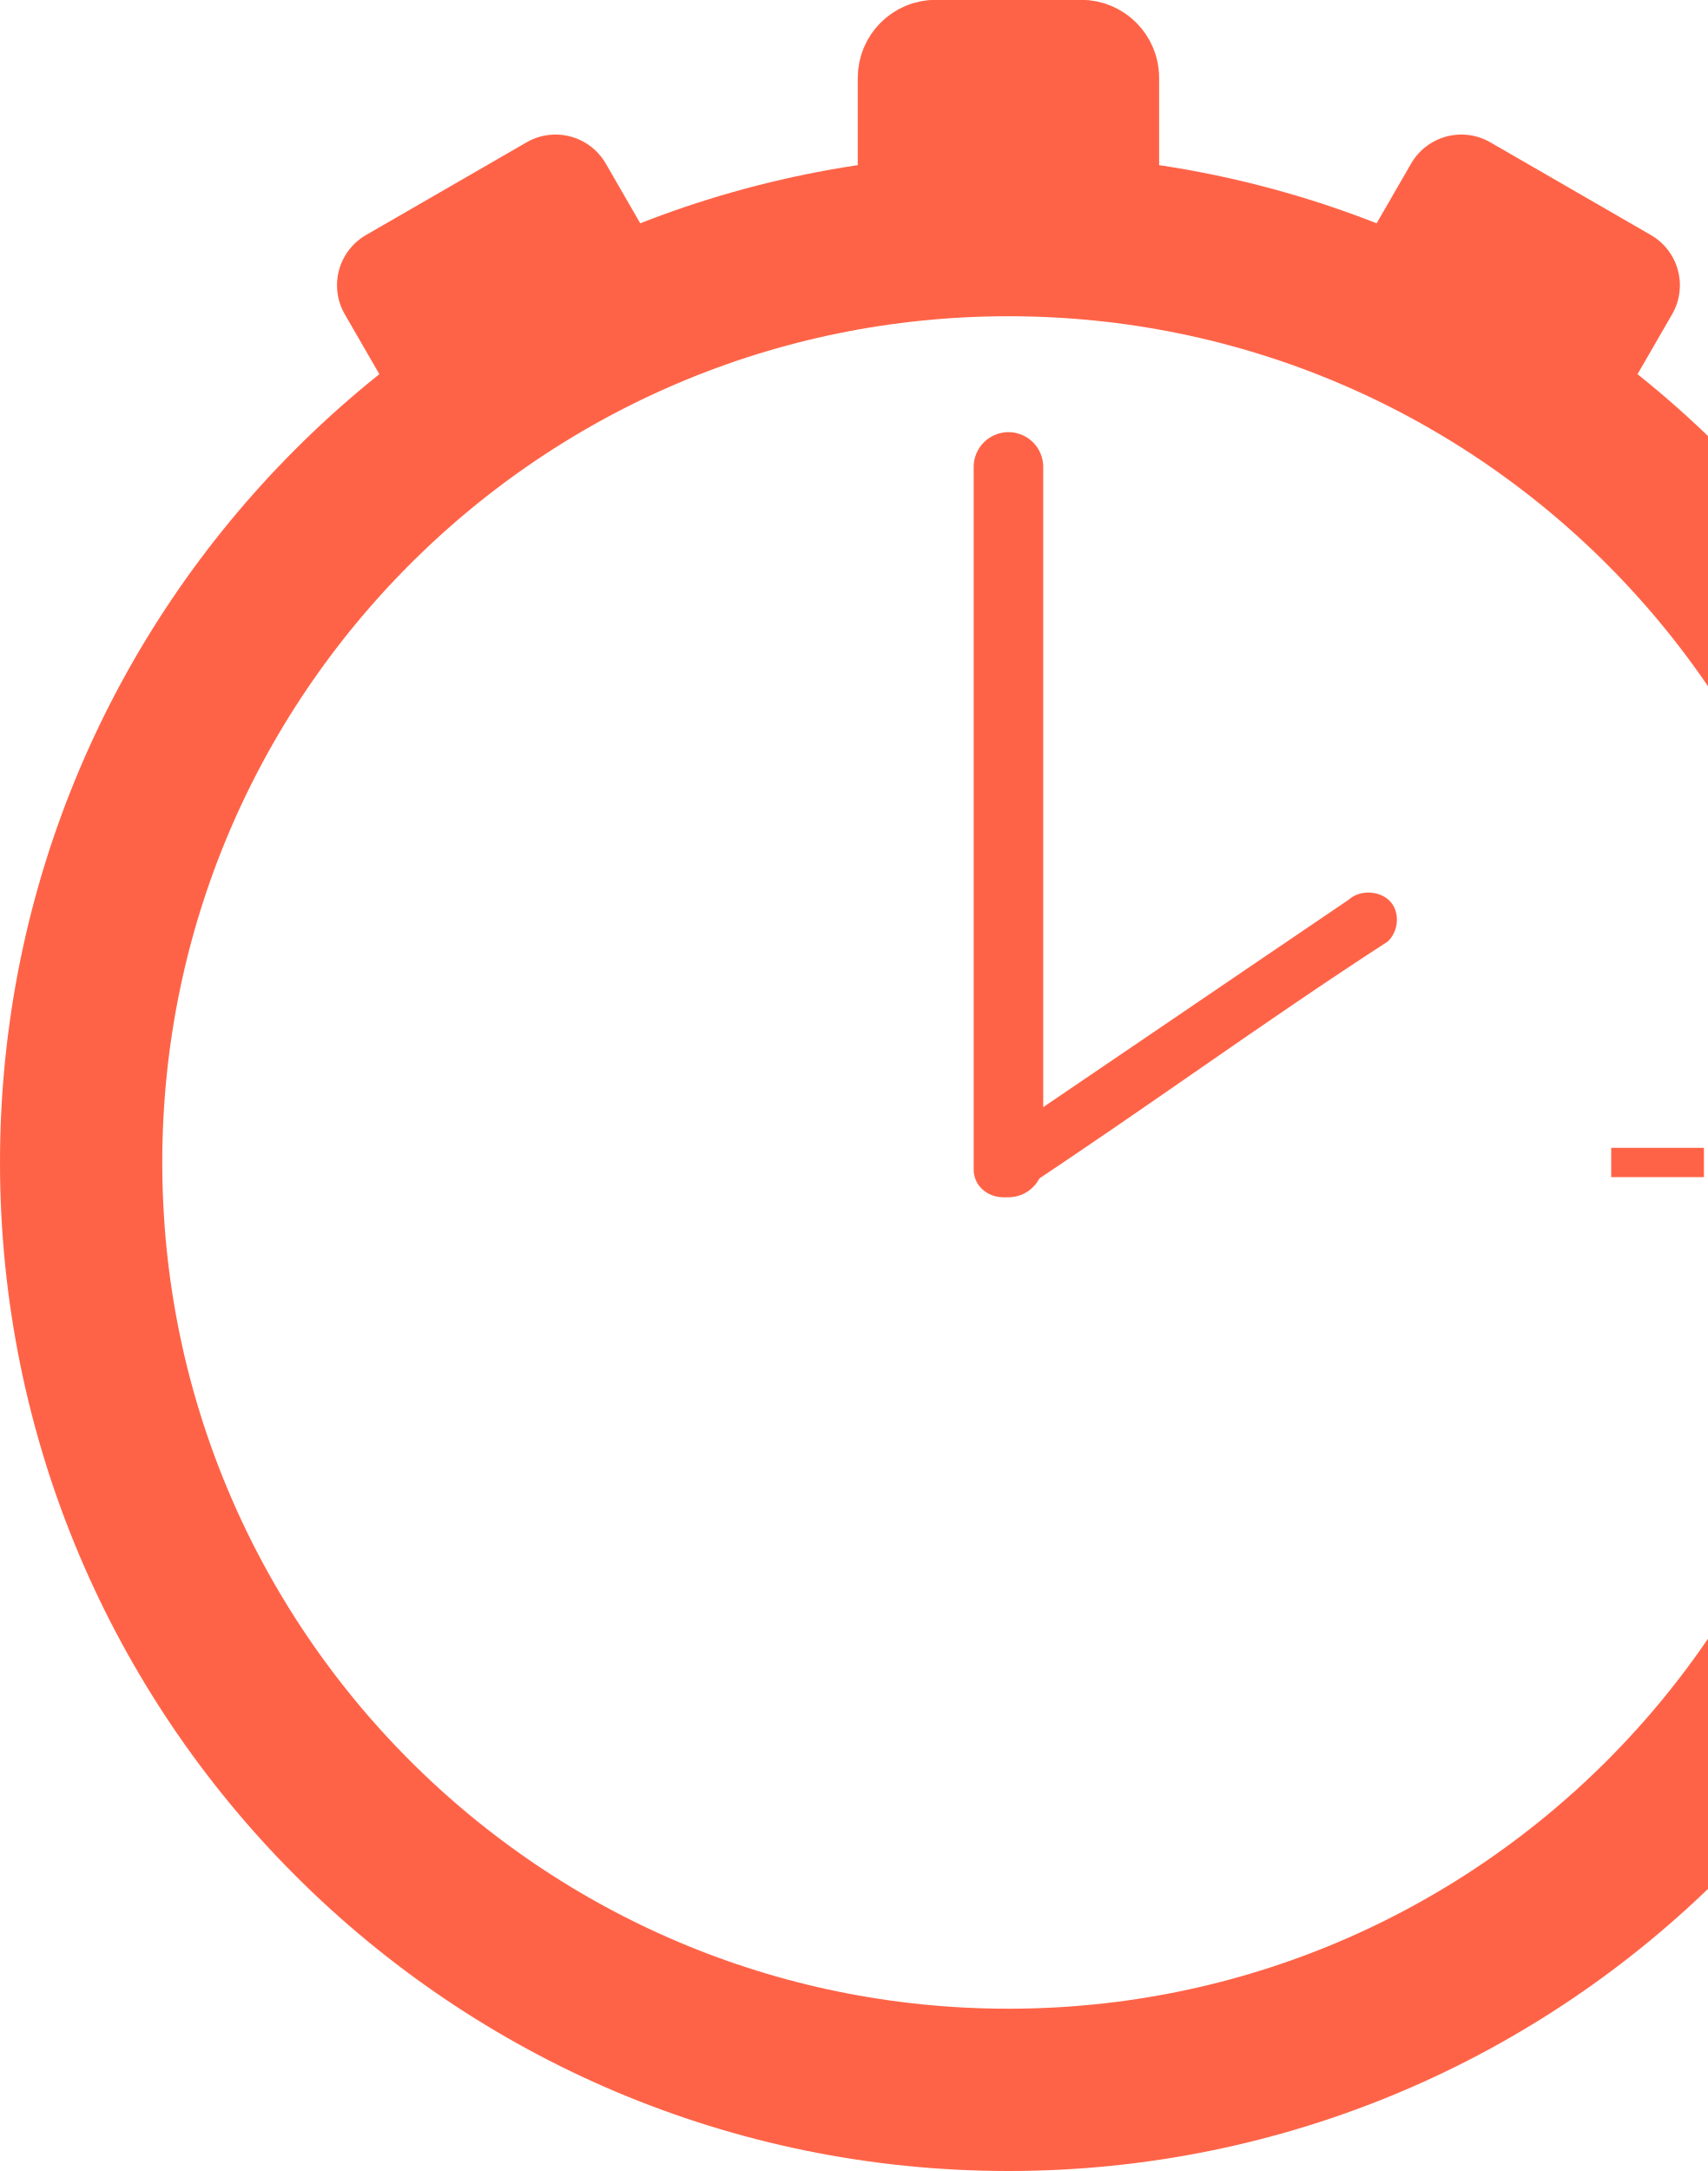
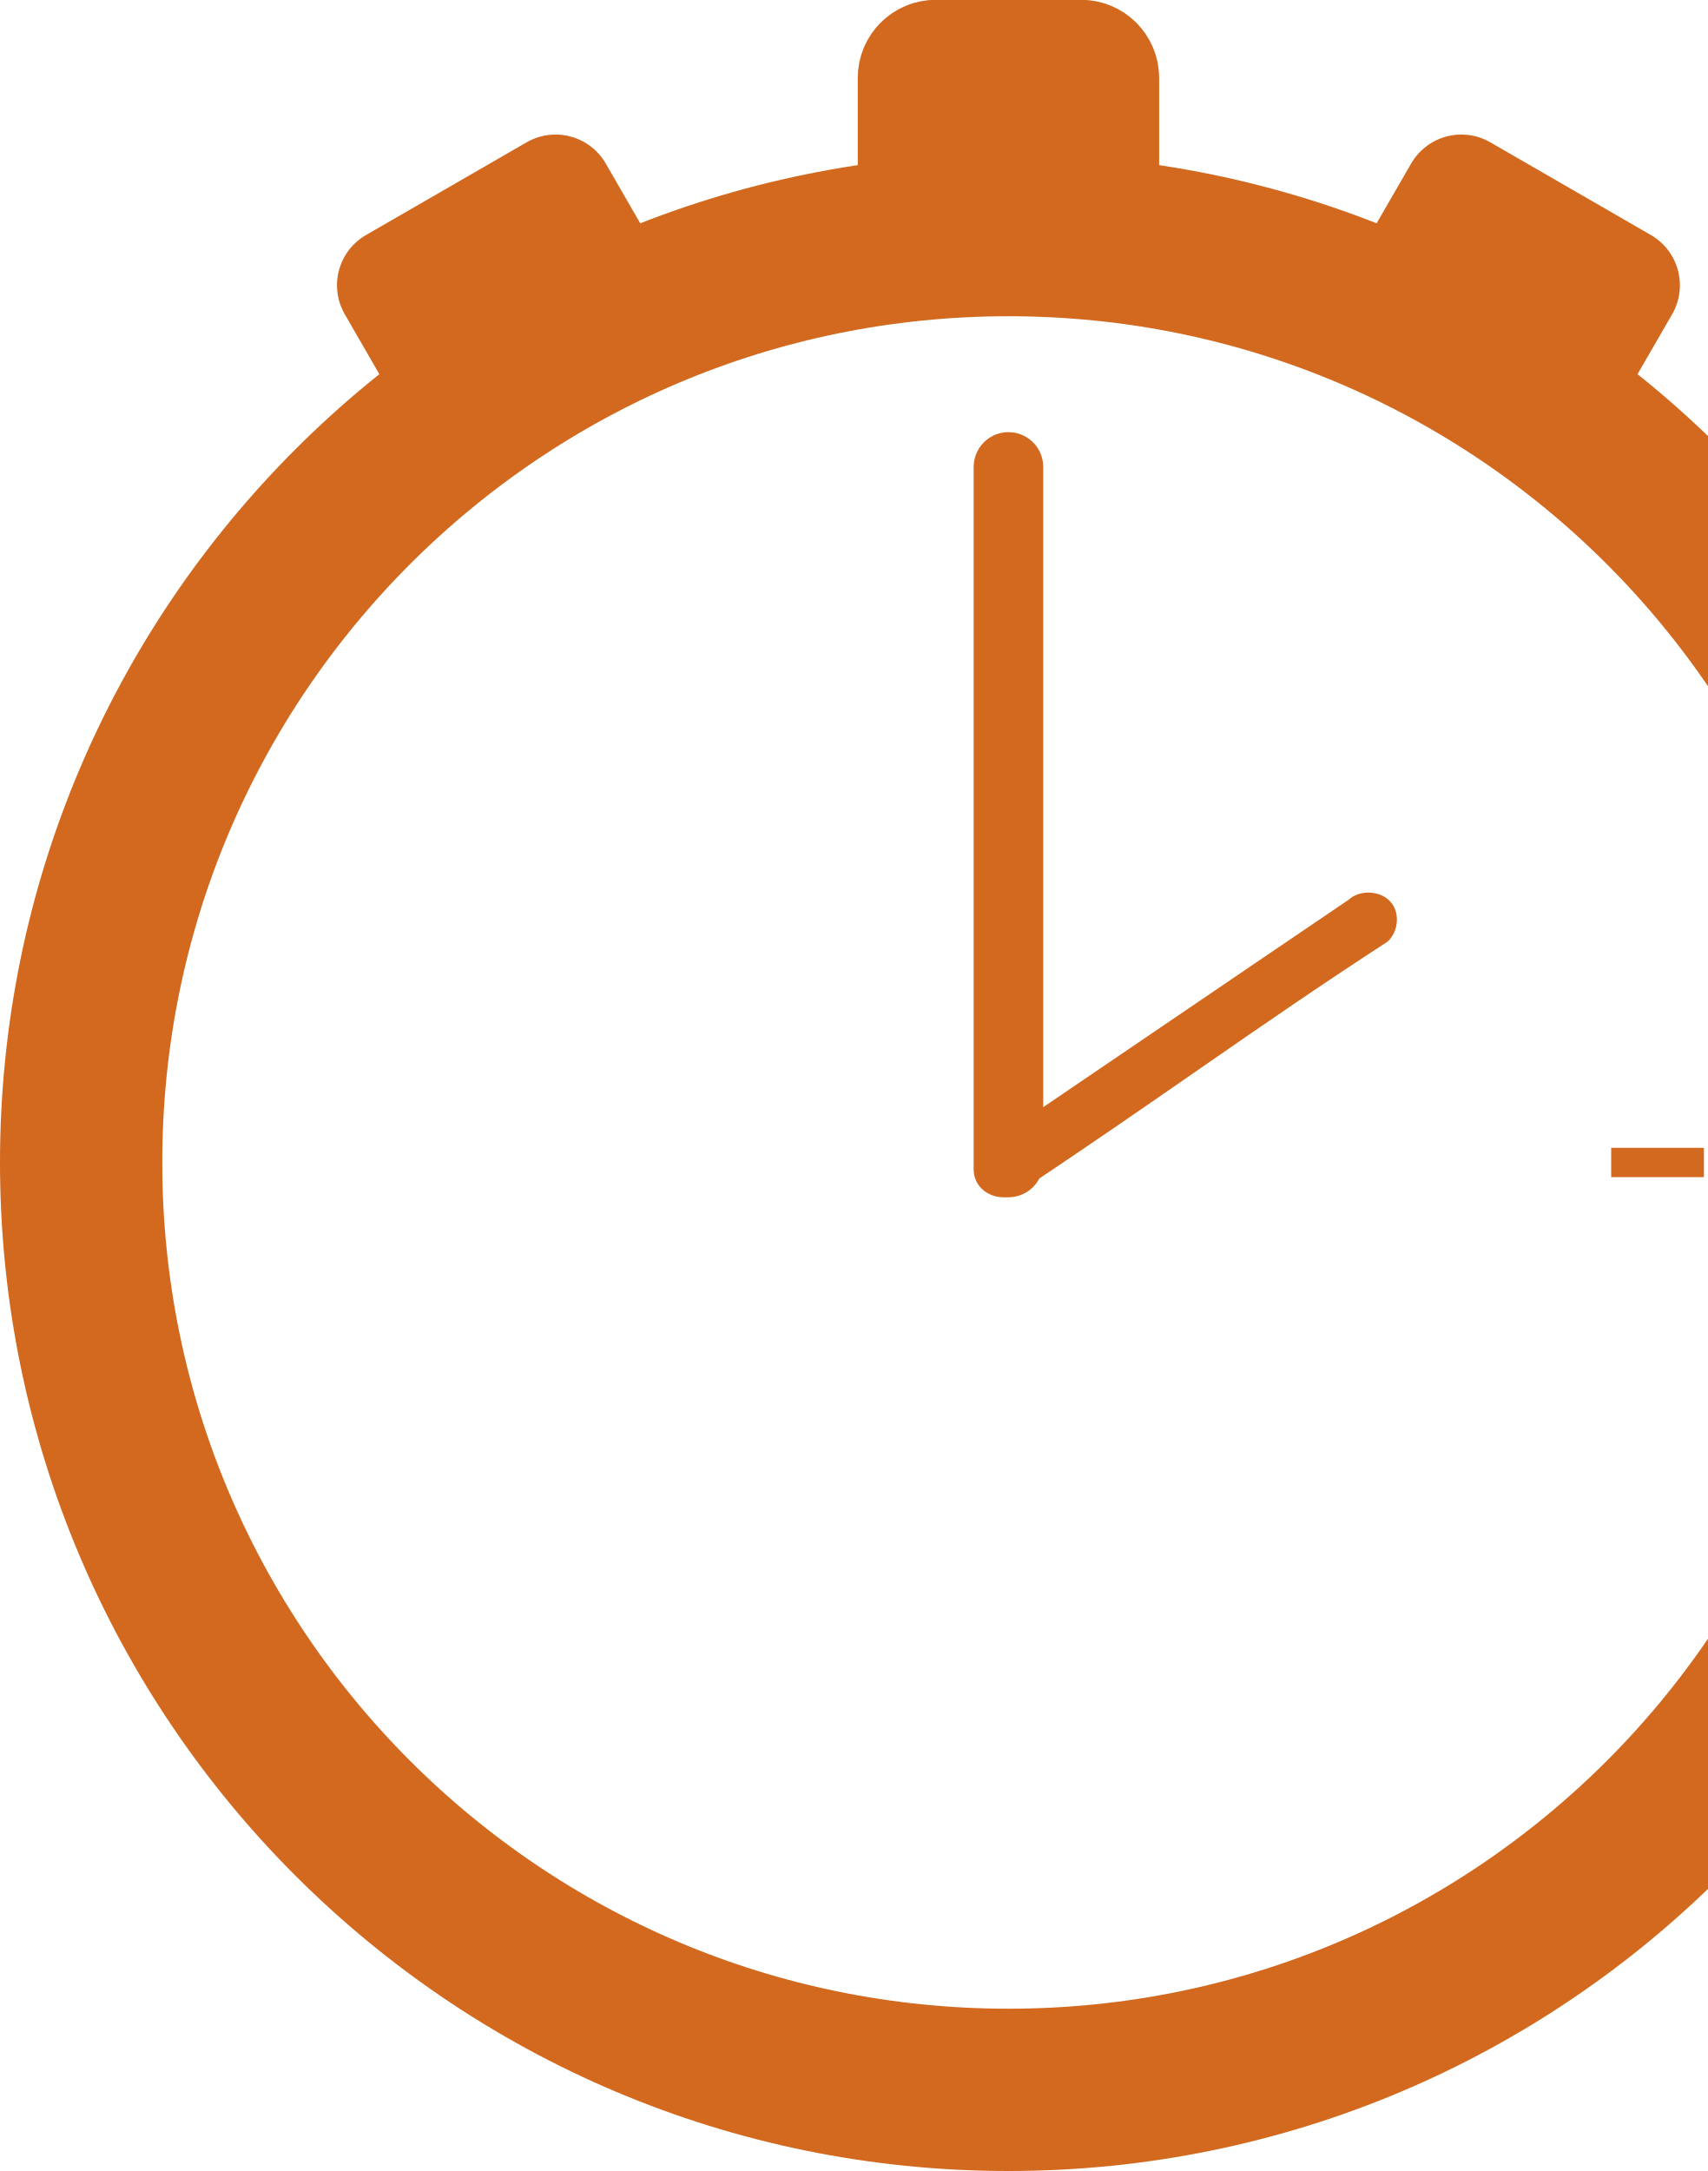
<svg xmlns="http://www.w3.org/2000/svg" id="svg2" viewBox="0 0 36.82 46.82" version="1.1">
  <g id="layer1" transform="translate(-18.25 -17.292)">
-     <path id="path2822" d="m50 22.362c0 11.046-8.954 20-20 20s-20-8.954-20-20 8.954-20 20-20 20 8.954 20 20z" transform="translate(10,20)" stroke="tomato" stroke-width="3.5" fill="none" />
-     <path id="path3598" stroke-linejoin="round" d="m40 27.362v15" stroke="tomato" stroke-linecap="round" stroke-width="1.5" fill="none" />
-     <path id="path3624" d="m55 42.362h-2" stroke="tomato" stroke-width=".632px" fill="none" />
-     <rect id="rect3688" stroke-linejoin="round" ry=".309" height="2.576" width="3.752" stroke="tomato" stroke-linecap="round" y="18.662" x="38.124" stroke-width="2.748" />
-     <rect id="use3694" stroke-linejoin="round" transform="rotate(-30)" height="2" width="4" stroke="tomato" stroke-linecap="round" y="33.687" x="11.46" stroke-width="2.5" />
-     <rect id="use3696" stroke-linejoin="round" transform="rotate(30)" height="2" width="4" stroke="tomato" stroke-linecap="round" y="-6.313" x="53.822" stroke-width="2.5" />
-     <path id="path4940" style="block-progression:tb;fill:tomato;text-transform:none;text-indent:0" d="m39.506 42.013c-0.264 0.179-0.337 0.56-0.158 0.825 0.179 0.264 0.578 0.362 0.842 0.184 2.837-1.869 5.234-3.638 7.989-5.424 0.237-0.219 0.273-0.63 0.053-0.867-0.219-0.237-0.656-0.255-0.893-0.036-2.655 1.798-5.386 3.661-7.834 5.319z" />
+     <path id="path2822" d="m50 22.362c0 11.046-8.954 20-20 20s-20-8.954-20-20 8.954-20 20-20 20 8.954 20 20z" transform="translate(10,20)" stroke="chocolate" stroke-width="3.5" fill="none" />
+     <path id="path3598" stroke-linejoin="round" d="m40 27.362v15" stroke="chocolate" stroke-linecap="round" stroke-width="1.5" fill="none" />
+     <path id="path3624" d="m55 42.362h-2" stroke="chocolate" stroke-width=".632px" fill="none" />
+     <rect id="rect3688" stroke-linejoin="round" ry=".309" height="2.576" width="3.752" stroke="chocolate" stroke-linecap="round" y="18.662" x="38.124" stroke-width="2.748" />
+     <rect id="use3694" stroke-linejoin="round" transform="rotate(-30)" height="2" width="4" stroke="chocolate" stroke-linecap="round" y="33.687" x="11.46" stroke-width="2.5" />
+     <rect id="use3696" stroke-linejoin="round" transform="rotate(30)" height="2" width="4" stroke="chocolate" stroke-linecap="round" y="-6.313" x="53.822" stroke-width="2.5" />
+     <path id="path4940" style="block-progression:tb;fill:chocolate;text-transform:none;text-indent:0" d="m39.506 42.013c-0.264 0.179-0.337 0.56-0.158 0.825 0.179 0.264 0.578 0.362 0.842 0.184 2.837-1.869 5.234-3.638 7.989-5.424 0.237-0.219 0.273-0.63 0.053-0.867-0.219-0.237-0.656-0.255-0.893-0.036-2.655 1.798-5.386 3.661-7.834 5.319z" />
  </g>
</svg>
